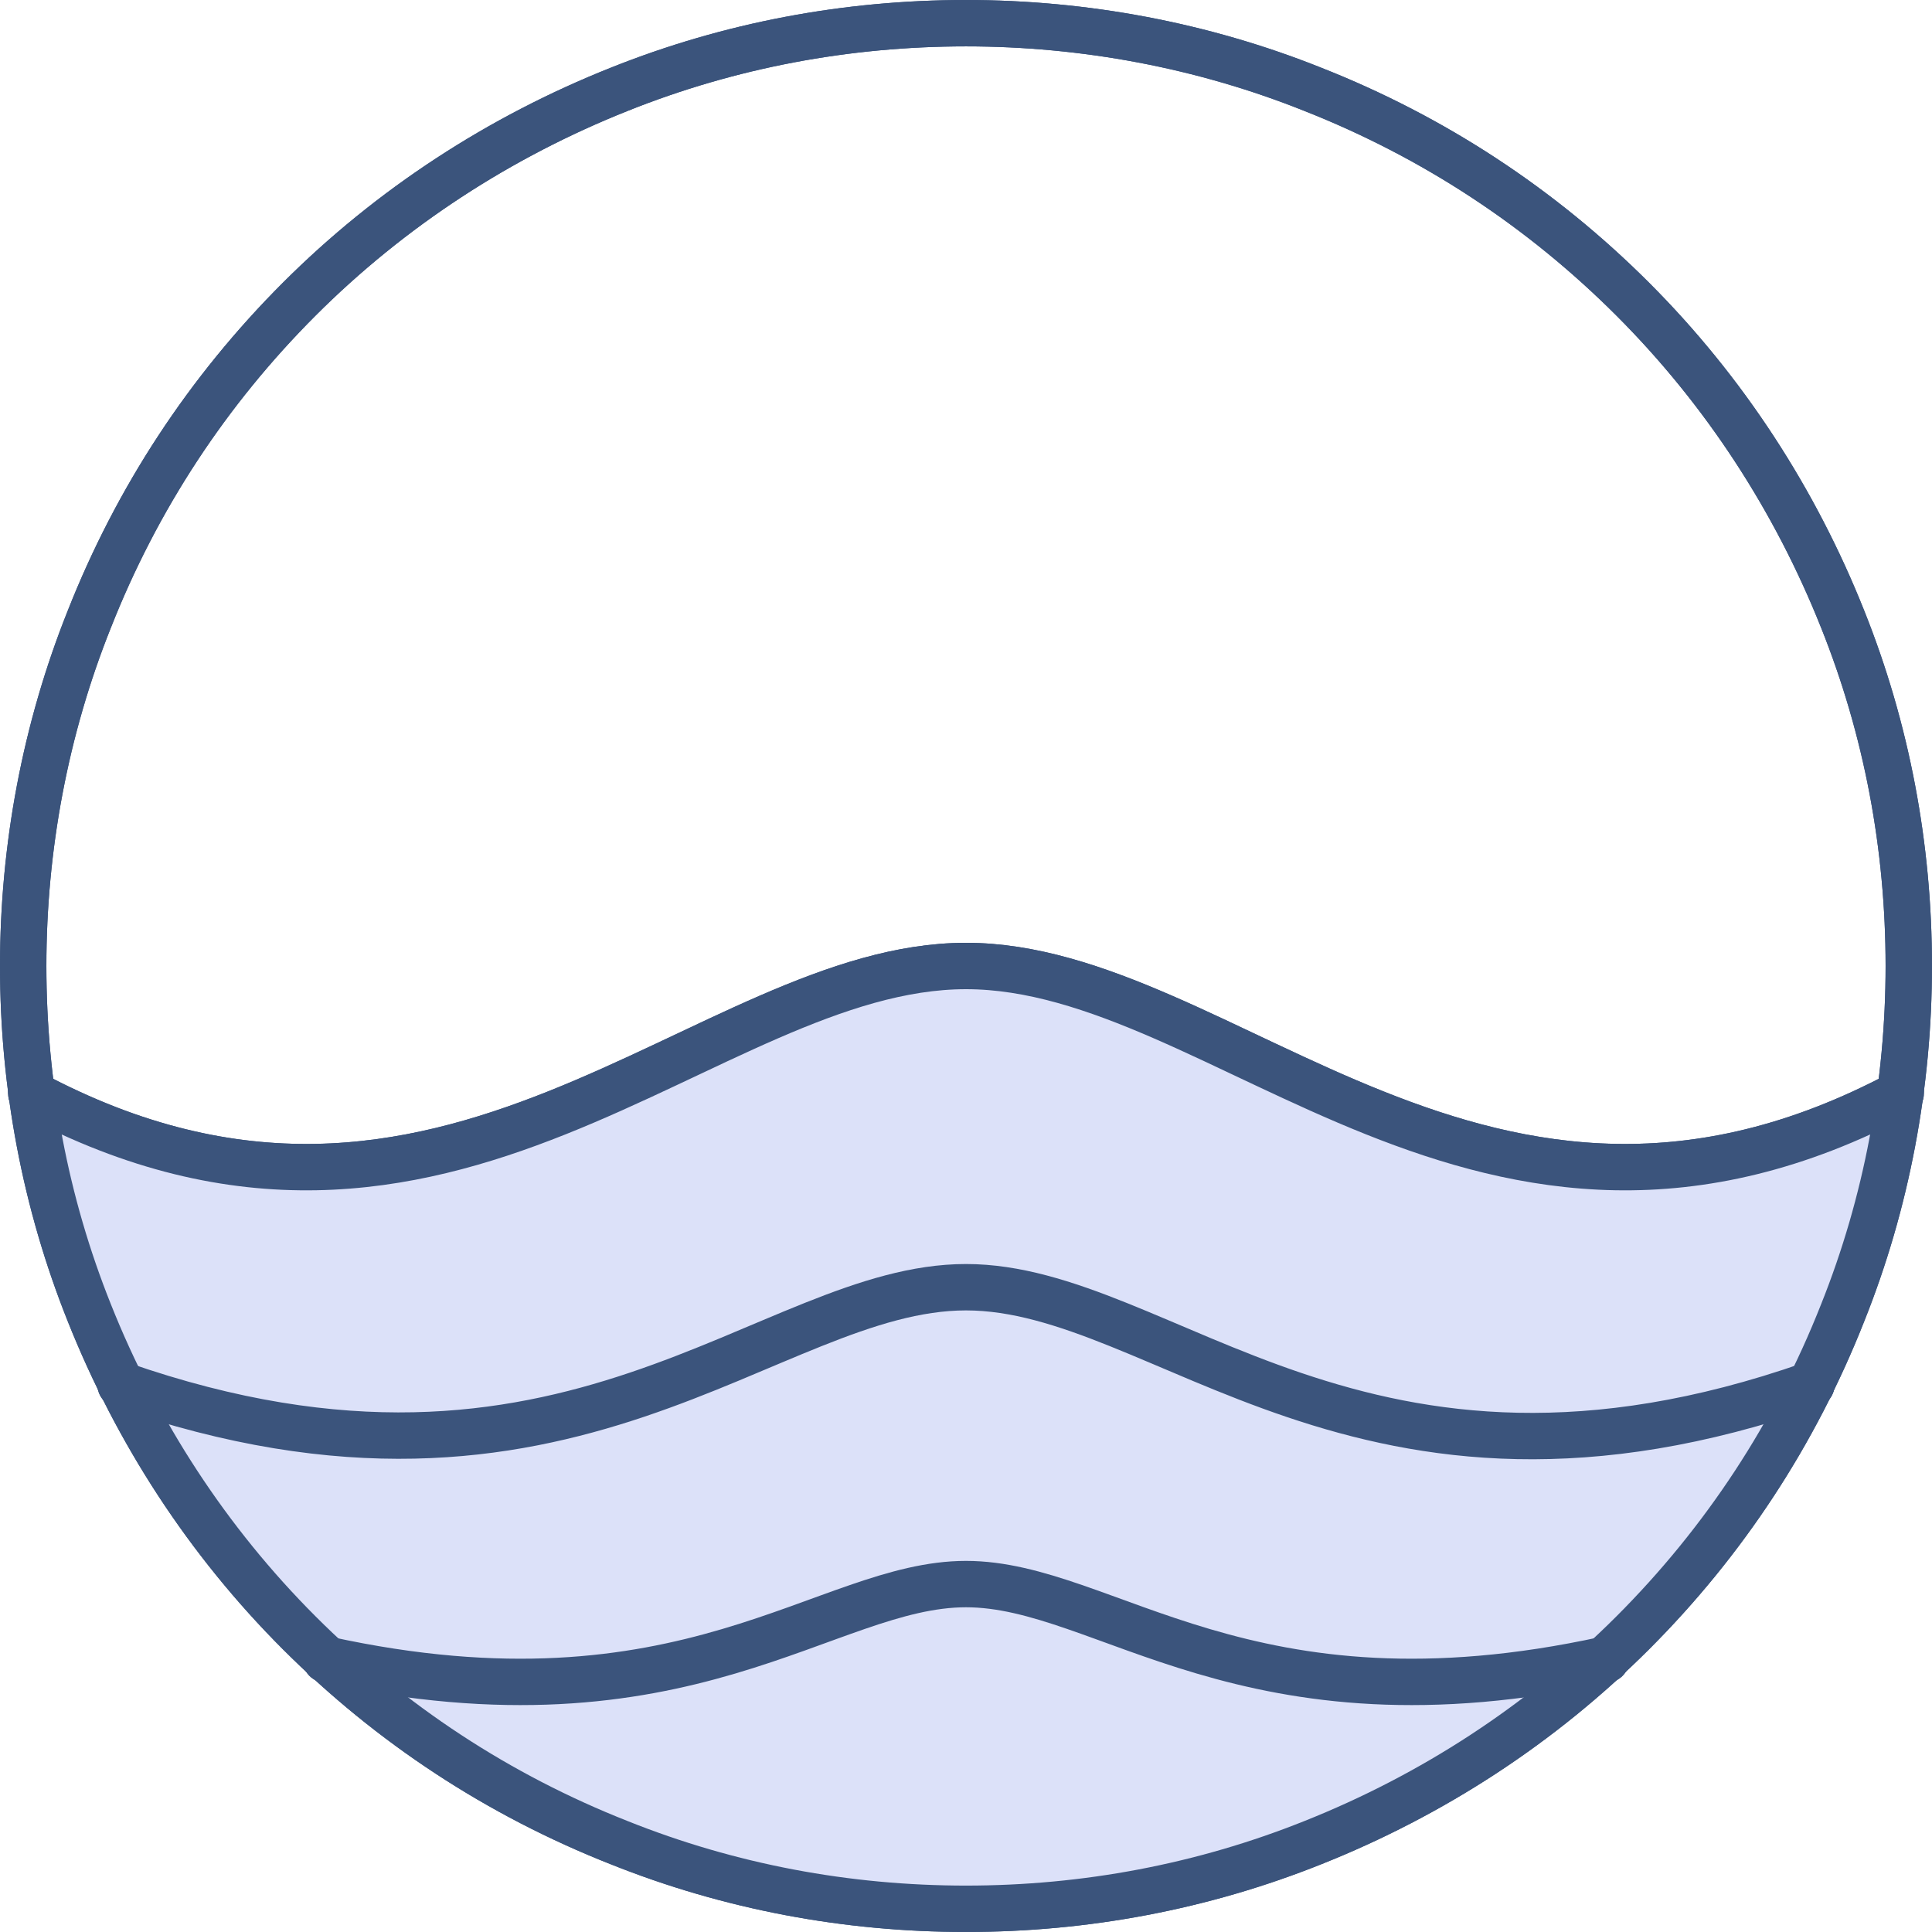
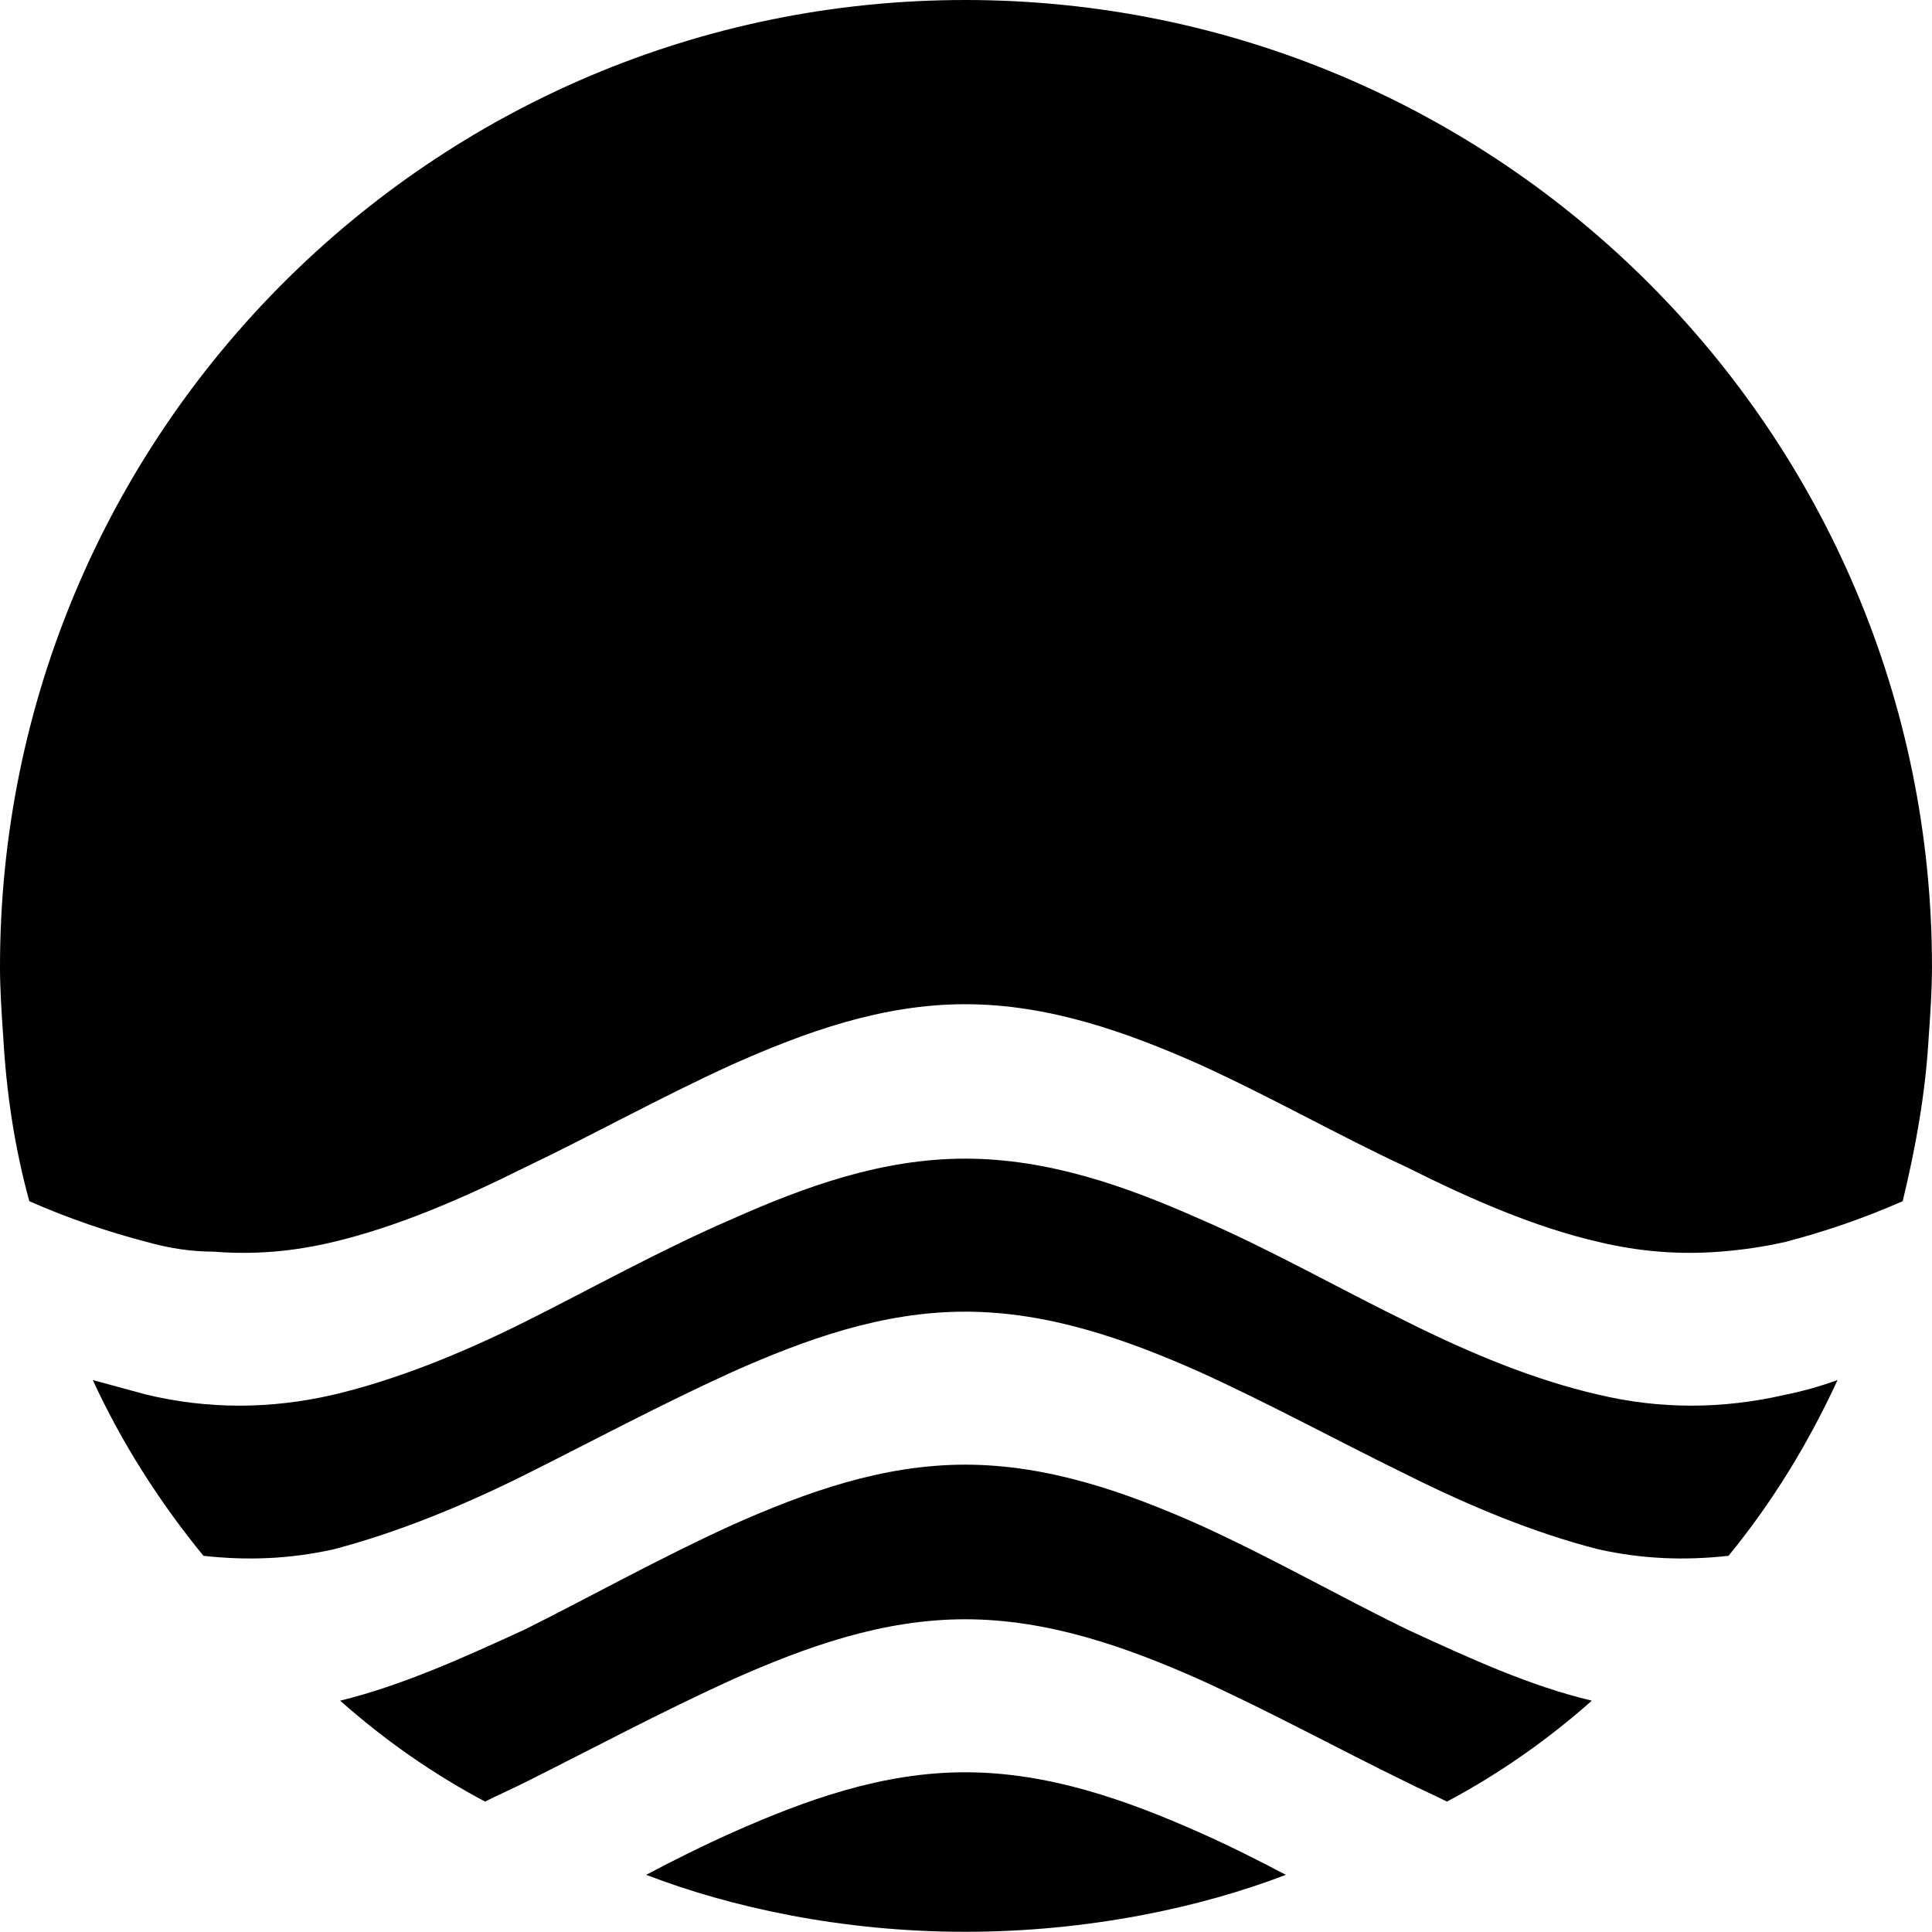
- <svg xmlns="http://www.w3.org/2000/svg" width="44" height="44" viewBox="0 0 44.08 44.08" version="1.1" id="svg5870">
-   <g id="layer1" transform="translate(-82.28159,-124.5257)">
-     <g style="stroke:#3b547c;stroke-opacity:1" transform="matrix(0.2645833,0,0,0.2645833,69.47576,109.8149)" id="g2915">
-       <g style="stroke:#3b547c;stroke-opacity:1" id="g2903">
-         <path id="path2897" d="m 212.3,149.9 c -35.8,19.1 -58.2,-11 -80.6,-11 -22.4,0 -44.7,30.1 -80.6,11 1.2,8.7 3.8,17.2 7.7,25.1 38.7,13.5 55.8,-8.4 72.9,-8.4 17.1,0 34.1,22 72.9,8.4 3.9,-7.9 6.5,-16.3 7.7,-25.1 z" class="st8" style="fill:#dce1f9;stroke:#3b547c;stroke-opacity:1" />
-         <path id="path2899" d="m 204.6,175 c -38.7,13.5 -55.8,-8.4 -72.9,-8.4 -17.1,0 -34.1,22 -72.9,8.4 4.4,8.9 10.4,16.9 17.7,23.6 31.1,6.8 43.1,-6.5 55.2,-6.5 12.1,0 24.1,13.3 55.2,6.5 7.3,-6.7 13.3,-14.7 17.7,-23.6 z" class="st8" style="fill:#dce1f9;stroke:#3b547c;stroke-opacity:1" />
-         <path id="path2901" d="m 76.5,198.7 c 31.1,6.8 43.1,-6.5 55.2,-6.5 12.1,0 24.1,13.3 55.2,6.5 -15,13.9 -34.7,21.6 -55.2,21.6 -20.4,-0.1 -40.2,-7.8 -55.2,-21.6 z" class="st8" style="fill:#dce1f9;stroke:#3b547c;stroke-opacity:1" />
-       </g>
-       <g style="stroke:#3b547c;stroke-opacity:1" id="g2913">
-         <path id="path2905" d="m 58.8,175 c 38.7,13.5 55.8,-8.4 72.9,-8.4 17.1,0 34.1,22 72.9,8.4" class="st9" style="fill:none;stroke:#3b547c;stroke-width:4;stroke-linecap:round;stroke-linejoin:round;stroke-opacity:1" />
-         <path id="path2907" d="m 51.1,149.9 c 35.8,19.1 58.2,-11 80.6,-11 22.4,0 44.7,30.1 80.6,11" class="st9" style="fill:none;stroke:#3b547c;stroke-width:4;stroke-linecap:round;stroke-linejoin:round;stroke-opacity:1" />
-         <path id="path2909" d="m 76.5,198.7 c 31.1,6.8 43.1,-6.5 55.2,-6.5 12.1,0 24.1,13.3 55.2,6.5" class="st9" style="fill:none;stroke:#3b547c;stroke-width:4;stroke-linecap:round;stroke-linejoin:round;stroke-opacity:1" />
-         <path id="path2911" d="m 131.7,220.2 c 10.3,0 20.4,-1.9 29.9,-5.7 10.3,-4.1 19.7,-10.2 27.6,-18.1 7.9,-7.9 14,-17.2 18.1,-27.6 3.8,-9.5 5.7,-19.7 5.7,-29.9 0,-10.3 -1.9,-20.4 -5.7,-29.9 -4.1,-10.3 -10.2,-19.7 -18.1,-27.6 -7.9,-7.9 -17.2,-14 -27.6,-18.1 -9.5,-3.8 -19.7,-5.7 -29.9,-5.7 -10.3,0 -20.4,1.9 -29.9,5.7 -10.3,4.1 -19.7,10.2 -27.6,18.1 -7.9,7.9 -14,17.2 -18.1,27.6 -3.8,9.5 -5.7,19.7 -5.7,29.9 0,10.3 1.9,20.4 5.7,29.9 4.1,10.3 10.2,19.7 18.1,27.6 7.9,7.9 17.2,14 27.6,18.1 9.5,3.8 19.6,5.7 29.9,5.7 z" class="st9" style="fill:none;stroke:#3b547c;stroke-width:4;stroke-linecap:round;stroke-linejoin:round;stroke-opacity:1" />
-       </g>
-     </g>
-     <g id="g3308" transform="matrix(0.2645833,0,0,0.2645833,69.47576,109.8149)" style="stroke:#3b547c;stroke-opacity:1">
-       <g id="g3296" style="stroke:#3b547c;stroke-opacity:1">
-         <path style="fill:#dce1f9;stroke:#3b547c;stroke-opacity:1" class="st8" d="m 212.3,149.9 c -35.8,19.1 -58.2,-11 -80.6,-11 -22.4,0 -44.7,30.1 -80.6,11 1.2,8.7 3.8,17.2 7.7,25.1 38.7,13.5 55.8,-8.4 72.9,-8.4 17.1,0 34.1,22 72.9,8.4 3.9,-7.9 6.5,-16.3 7.7,-25.1 z" id="path3290" />
-         <path style="fill:#dce1f9;stroke:#3b547c;stroke-opacity:1" class="st8" d="m 204.6,175 c -38.7,13.5 -55.8,-8.4 -72.9,-8.4 -17.1,0 -34.1,22 -72.9,8.4 4.4,8.9 10.4,16.9 17.7,23.6 31.1,6.8 43.1,-6.5 55.2,-6.5 12.1,0 24.1,13.3 55.2,6.5 7.3,-6.7 13.3,-14.7 17.7,-23.6 z" id="path3292" />
-         <path style="fill:#dce1f9;stroke:#3b547c;stroke-opacity:1" class="st8" d="m 76.5,198.7 c 31.1,6.8 43.1,-6.5 55.2,-6.5 12.1,0 24.1,13.3 55.2,6.5 -15,13.9 -34.7,21.6 -55.2,21.6 -20.4,-0.1 -40.2,-7.8 -55.2,-21.6 z" id="path3294" />
-       </g>
-       <g id="g3306" style="stroke:#3b547c;stroke-opacity:1">
-         <path style="fill:none;stroke:#3b547c;stroke-width:4;stroke-linecap:round;stroke-linejoin:round;stroke-opacity:1" class="st9" d="m 58.8,175 c 38.7,13.5 55.8,-8.4 72.9,-8.4 17.1,0 34.1,22 72.9,8.4" id="path3298" />
-         <path style="fill:none;stroke:#3b547c;stroke-width:4;stroke-linecap:round;stroke-linejoin:round;stroke-opacity:1" class="st9" d="m 51.1,149.9 c 35.8,19.1 58.2,-11 80.6,-11 22.4,0 44.7,30.1 80.6,11" id="path3300" />
-         <path style="fill:none;stroke:#3b547c;stroke-width:4;stroke-linecap:round;stroke-linejoin:round;stroke-opacity:1" class="st9" d="m 76.5,198.7 c 31.1,6.8 43.1,-6.5 55.2,-6.5 12.1,0 24.1,13.3 55.2,6.5" id="path3302" />
-         <path style="fill:none;stroke:#3b547c;stroke-width:4;stroke-linecap:round;stroke-linejoin:round;stroke-opacity:1" class="st9" d="m 131.7,220.2 c 10.3,0 20.4,-1.9 29.9,-5.7 10.3,-4.1 19.7,-10.2 27.6,-18.1 7.9,-7.9 14,-17.2 18.1,-27.6 3.8,-9.5 5.7,-19.7 5.7,-29.9 0,-10.3 -1.9,-20.4 -5.7,-29.9 -4.1,-10.3 -10.2,-19.7 -18.1,-27.6 -7.9,-7.9 -17.2,-14 -27.6,-18.1 -9.5,-3.8 -19.7,-5.7 -29.9,-5.7 -10.3,0 -20.4,1.9 -29.9,5.7 -10.3,4.1 -19.7,10.2 -27.6,18.1 -7.9,7.9 -14,17.2 -18.1,27.6 -3.8,9.5 -5.7,19.7 -5.7,29.9 0,10.3 1.9,20.4 5.7,29.9 4.1,10.3 10.2,19.7 18.1,27.6 7.9,7.9 17.2,14 27.6,18.1 9.5,3.8 19.6,5.7 29.9,5.7 z" id="path3304" />
-       </g>
+ <svg xmlns="http://www.w3.org/2000/svg" id="Layer_2" viewBox="0 0 76.6 76.592">
+   <g id="Components">
+     <g id="_x32_9414058-301b-4d05-be55-13a1e0a9aa73_x40_1">
+       <path d="M50.981,74.333c-3.356,1.291-7.827,2.259-12.713,2.259s-9.293-.968-12.649-2.259c1.097-.581,2.259-1.161,3.42-1.678,2.904-1.29,5.937-2.388,9.229-2.388s6.389,1.097,9.292,2.388c1.161.516,2.323,1.097,3.42,1.678Z" fill="currentColor" />
+       <path d="M38.268,0C17.166,0,0,17.165,0,38.332c0,.903.064,1.871.128,2.775.129,2.259.452,4.388,1.034,6.518,1.613.71,3.162,1.226,4.646,1.613.903.258,1.807.387,2.645.387,1.613.129,3.162,0,4.775-.387,2.453-.581,5.034-1.678,7.615-2.969,2.581-1.226,5.356-2.775,8.196-4.066,2.904-1.291,5.937-2.388,9.229-2.388s6.389,1.097,9.292,2.388c2.839,1.291,5.55,2.839,8.196,4.066,2.581,1.291,5.098,2.388,7.614,2.969,1.613.387,3.227.516,4.84.387.839-.065,1.742-.194,2.581-.387,1.484-.388,3.034-.903,4.647-1.613.515-2.13.903-4.259,1.032-6.518.065-.903.129-1.872.129-2.775C76.6,17.165,59.434,0,38.268,0Z" fill="currentColor" />
+       <path d="M72.856,54.715c-1.161,2.517-2.581,4.84-4.323,6.97-1.742.193-3.42.129-5.163-.258-2.516-.645-5.034-1.678-7.614-2.968-2.646-1.291-5.357-2.775-8.196-4.066-2.904-1.291-6.001-2.388-9.292-2.388s-6.325,1.097-9.229,2.388c-2.84,1.291-5.614,2.775-8.196,4.066-2.581,1.29-5.162,2.323-7.615,2.968-1.742.387-3.42.452-5.162.258-1.742-2.13-3.227-4.453-4.388-6.97.711.193,1.419.387,2.13.581,2.451.581,4.904.581,7.421,0,2.453-.581,5.034-1.613,7.615-2.904,2.581-1.291,5.356-2.839,8.196-4.066,2.904-1.291,5.937-2.388,9.229-2.388s6.389,1.097,9.292,2.388c2.839,1.226,5.55,2.775,8.196,4.066,2.581,1.29,5.098,2.323,7.614,2.904,2.452.581,4.904.581,7.421,0,.645-.129,1.356-.323,2.065-.581Z" fill="currentColor" />
+       <path d="M63.112,67.428c-1.742,1.549-3.678,2.904-5.743,4.001-.517-.258-1.097-.516-1.613-.774-2.646-1.29-5.357-2.775-8.196-4.066-2.904-1.29-6.001-2.388-9.292-2.388s-6.325,1.097-9.229,2.388c-2.84,1.291-5.614,2.775-8.196,4.066-.516.258-1.097.516-1.613.774-2.065-1.097-4.001-2.452-5.744-4.001,2.388-.581,4.84-1.677,7.357-2.839,2.581-1.29,5.356-2.839,8.196-4.13,2.904-1.291,5.937-2.388,9.229-2.388s6.389,1.097,9.292,2.388c2.839,1.29,5.55,2.839,8.196,4.13,2.516,1.162,4.904,2.259,7.356,2.839Z" fill="currentColor" />
    </g>
  </g>
</svg>
